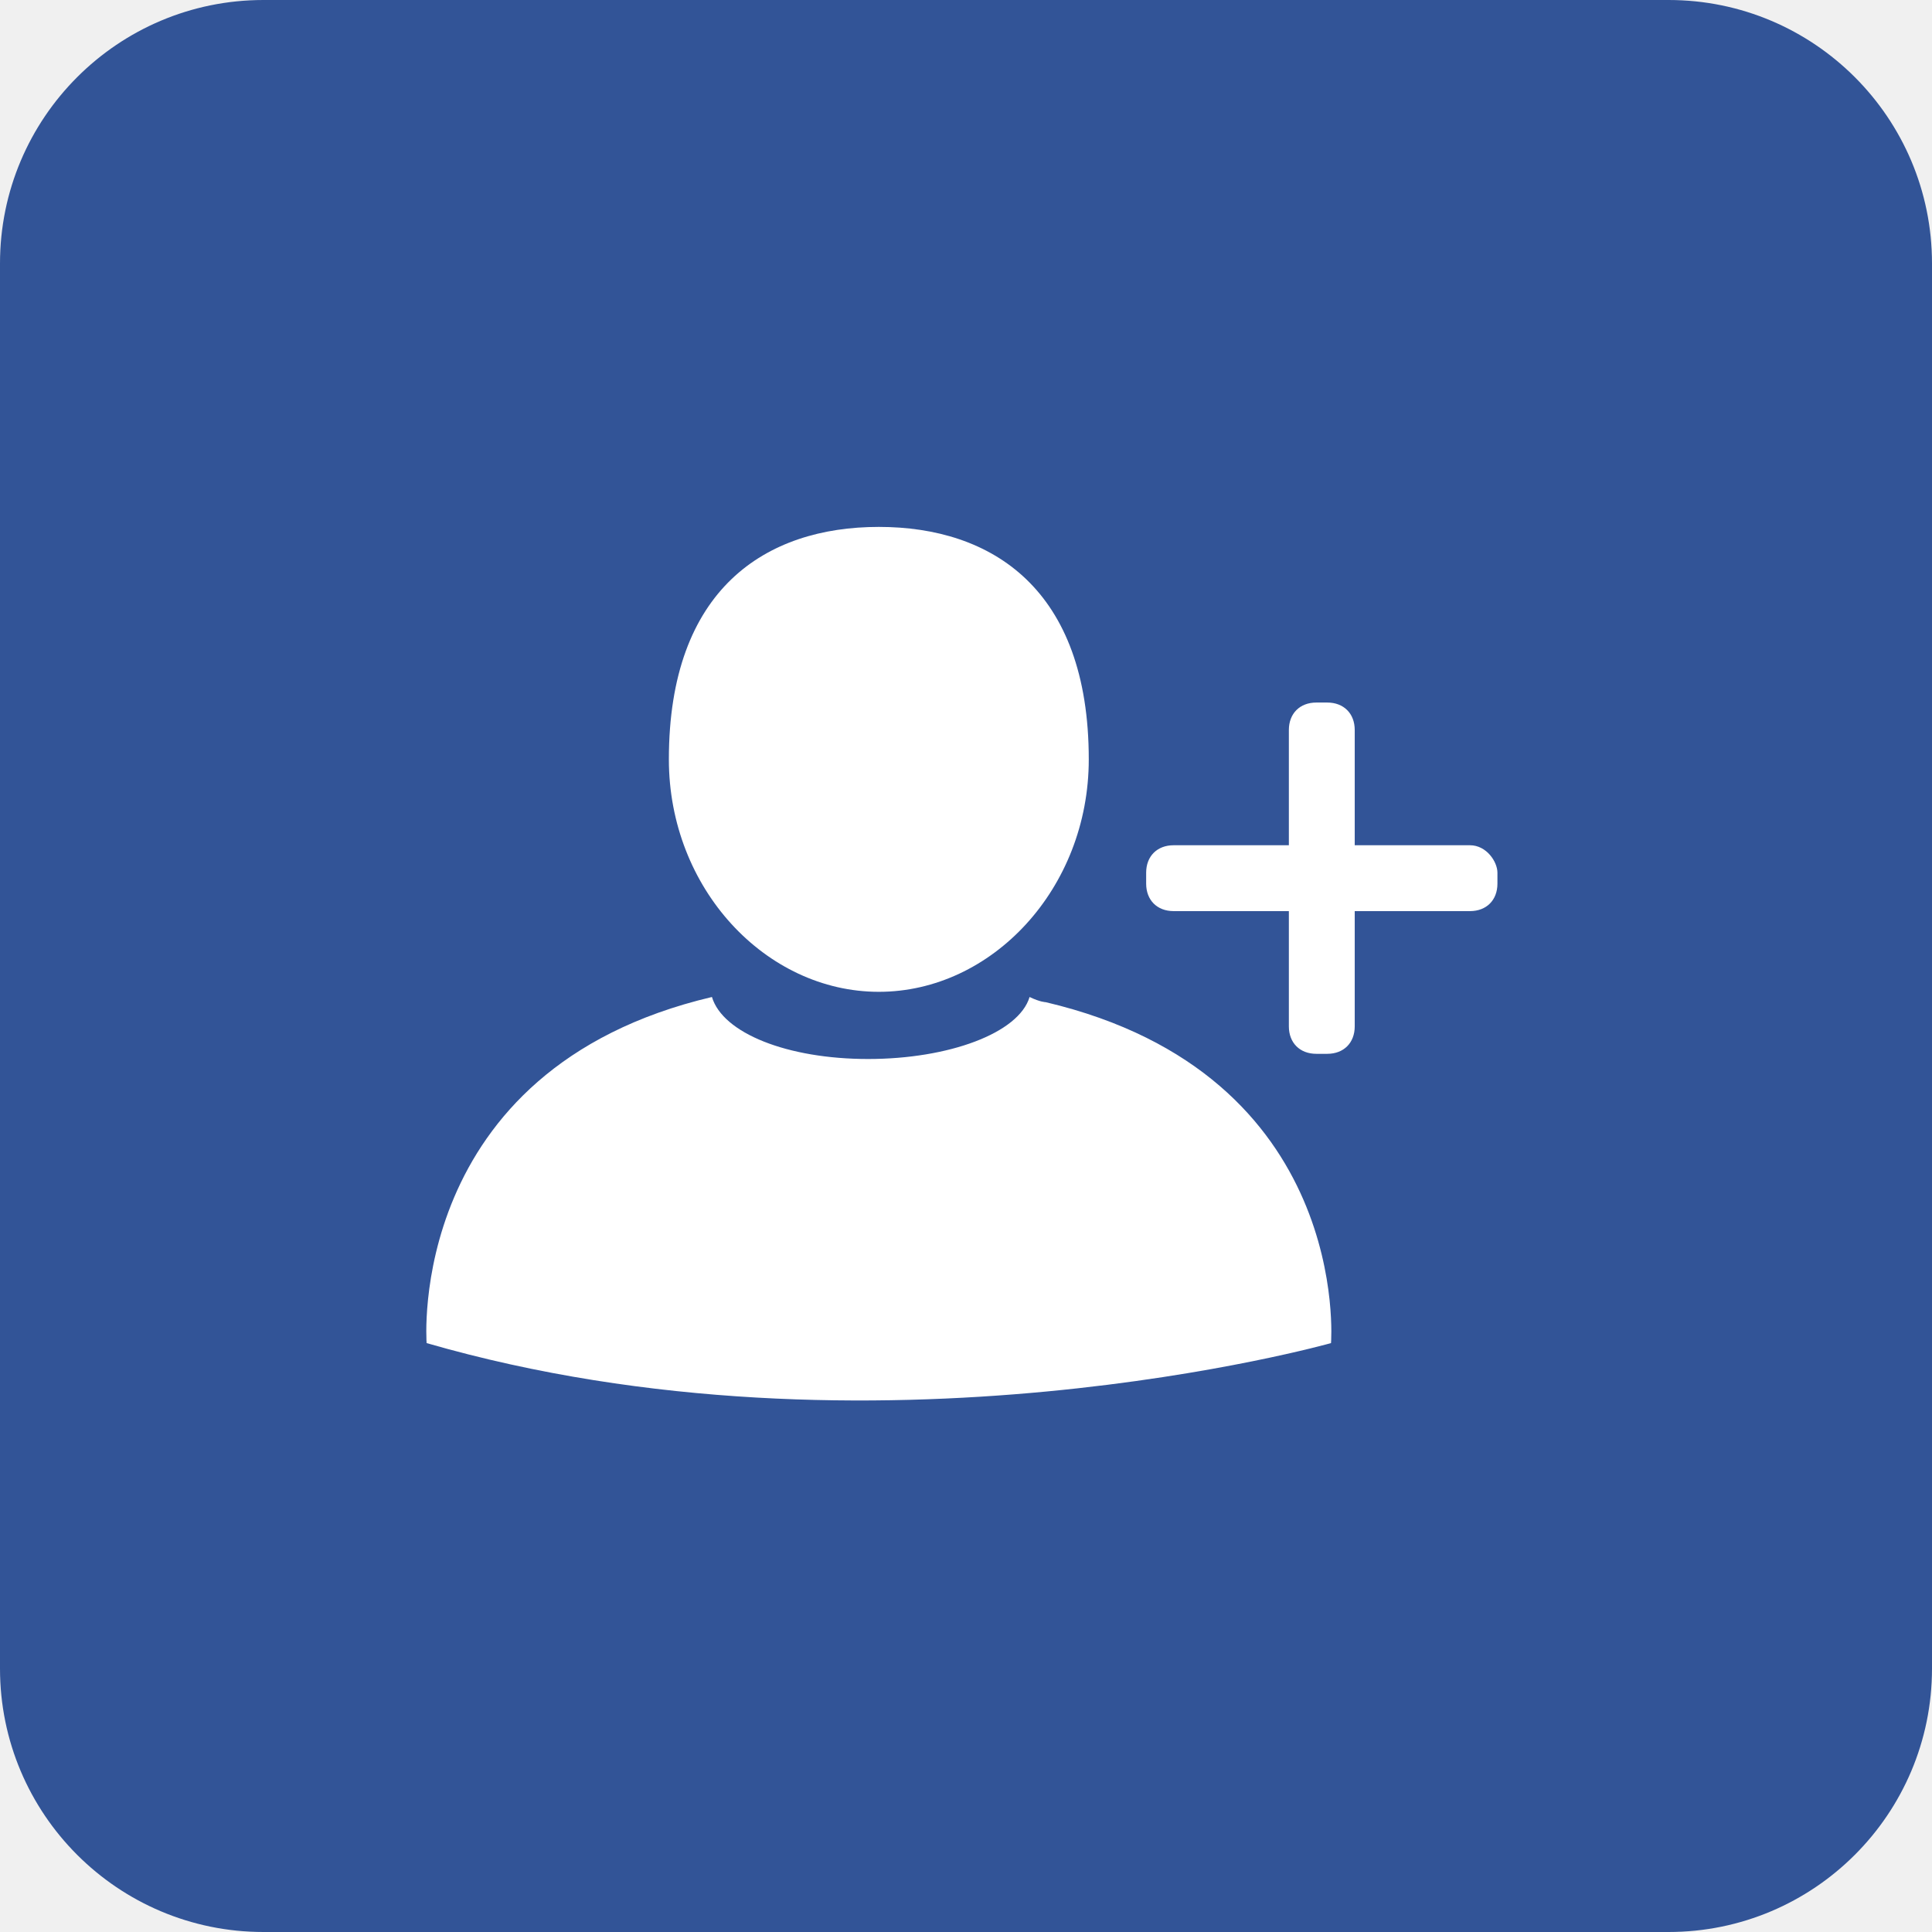
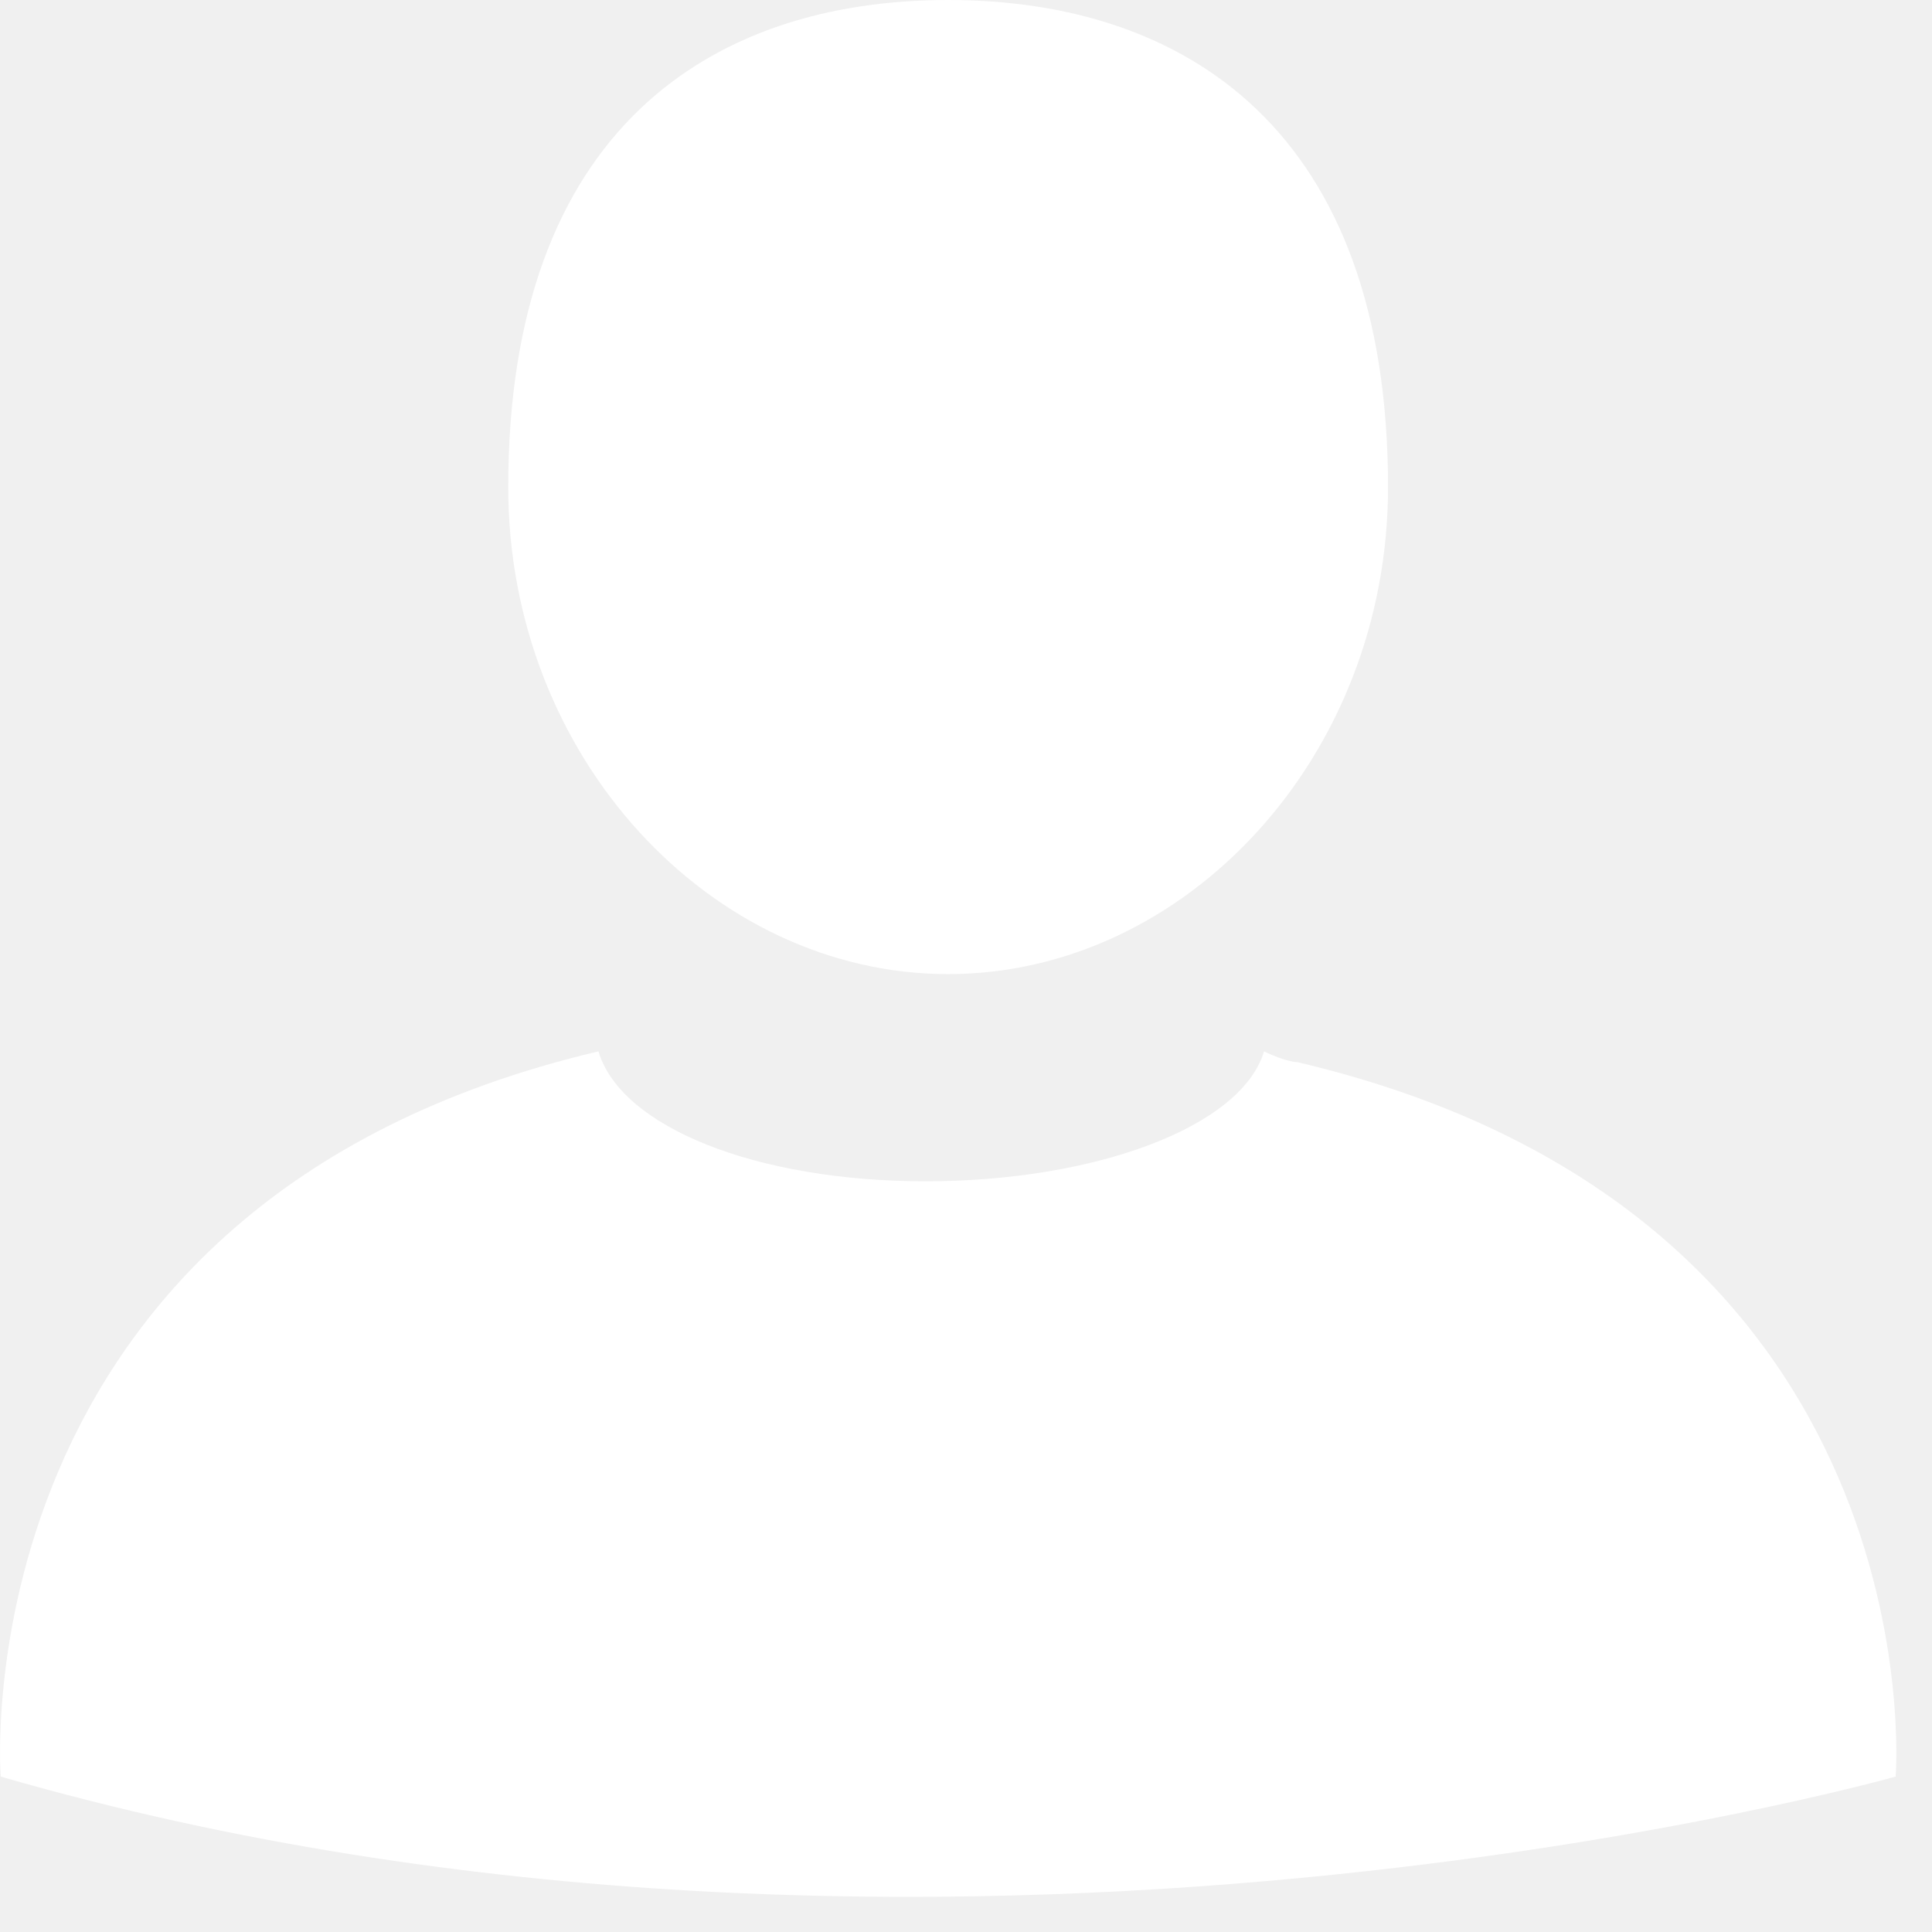
- <svg xmlns="http://www.w3.org/2000/svg" width="44" height="44" viewBox="0 0 44 44">
-   <g fill="none" fill-rule="evenodd">
-     <rect width="44" height="44" fill="#325497" rx="6" />
-     <path fill="#FFF" d="M23.816 22.824s-.123 0-.368-.118c-.245.823-1.84 1.412-3.678 1.412-1.84 0-3.31-.589-3.556-1.412-6.988 1.647-6.498 7.882-6.498 7.882 10.176 2.941 20.597 0 20.597 0s.49-6.117-6.497-7.764zM24.796 17.294c0-3.882-2.206-5.294-4.781-5.294-2.575 0-4.782 1.412-4.782 5.294 0 2.941 2.207 5.294 4.782 5.294s4.781-2.353 4.781-5.294zM33.478 19.25h-2.625v-2.625c0-.375-.25-.625-.625-.625h-.25c-.375 0-.625.25-.625.625v2.625h-2.625c-.375 0-.625.25-.625.625v.25c0 .375.25.625.625.625h2.625v2.625c0 .375.25.625.625.625h.25c.375 0 .625-.25.625-.625V20.75h2.625c.375 0 .625-.25.625-.625v-.25c0-.25-.25-.625-.625-.625z" />
+ <svg xmlns="http://www.w3.org/2000/svg" width="16px" height="16px" viewBox="0 0 16 16" version="1.1">
+   <g id="Page-1" stroke="none" stroke-width="1" fill="none" fill-rule="evenodd">
+     <g id="Slice" transform="translate(-44, -181)" fill="#FFFFFF" fill-rule="nonzero">
+       <g id="Path" transform="translate(44, 181)">
+         <path d="M10.748,8.797 C10.748,8.797 10.654,8.797 10.468,8.707 C10.281,9.335 9.066,9.783 7.665,9.783 C6.264,9.783 5.143,9.335 4.956,8.707 C-0.368,9.962 0.006,14.713 0.006,14.713 C7.759,16.954 15.699,14.713 15.699,14.713 C15.699,14.713 16.072,10.052 10.748,8.797 Z" />
+         <path d="M11.495,4.034 C11.495,1.076 9.814,1.13686838e-13 7.852,1.13686838e-13 C5.89,1.13686838e-13 4.209,1.076 4.209,4.034 C4.209,6.275 5.89,8.067 7.852,8.067 C9.814,8.067 11.495,6.275 11.495,4.034 Z" />
+       </g>
+     </g>
  </g>
</svg>
